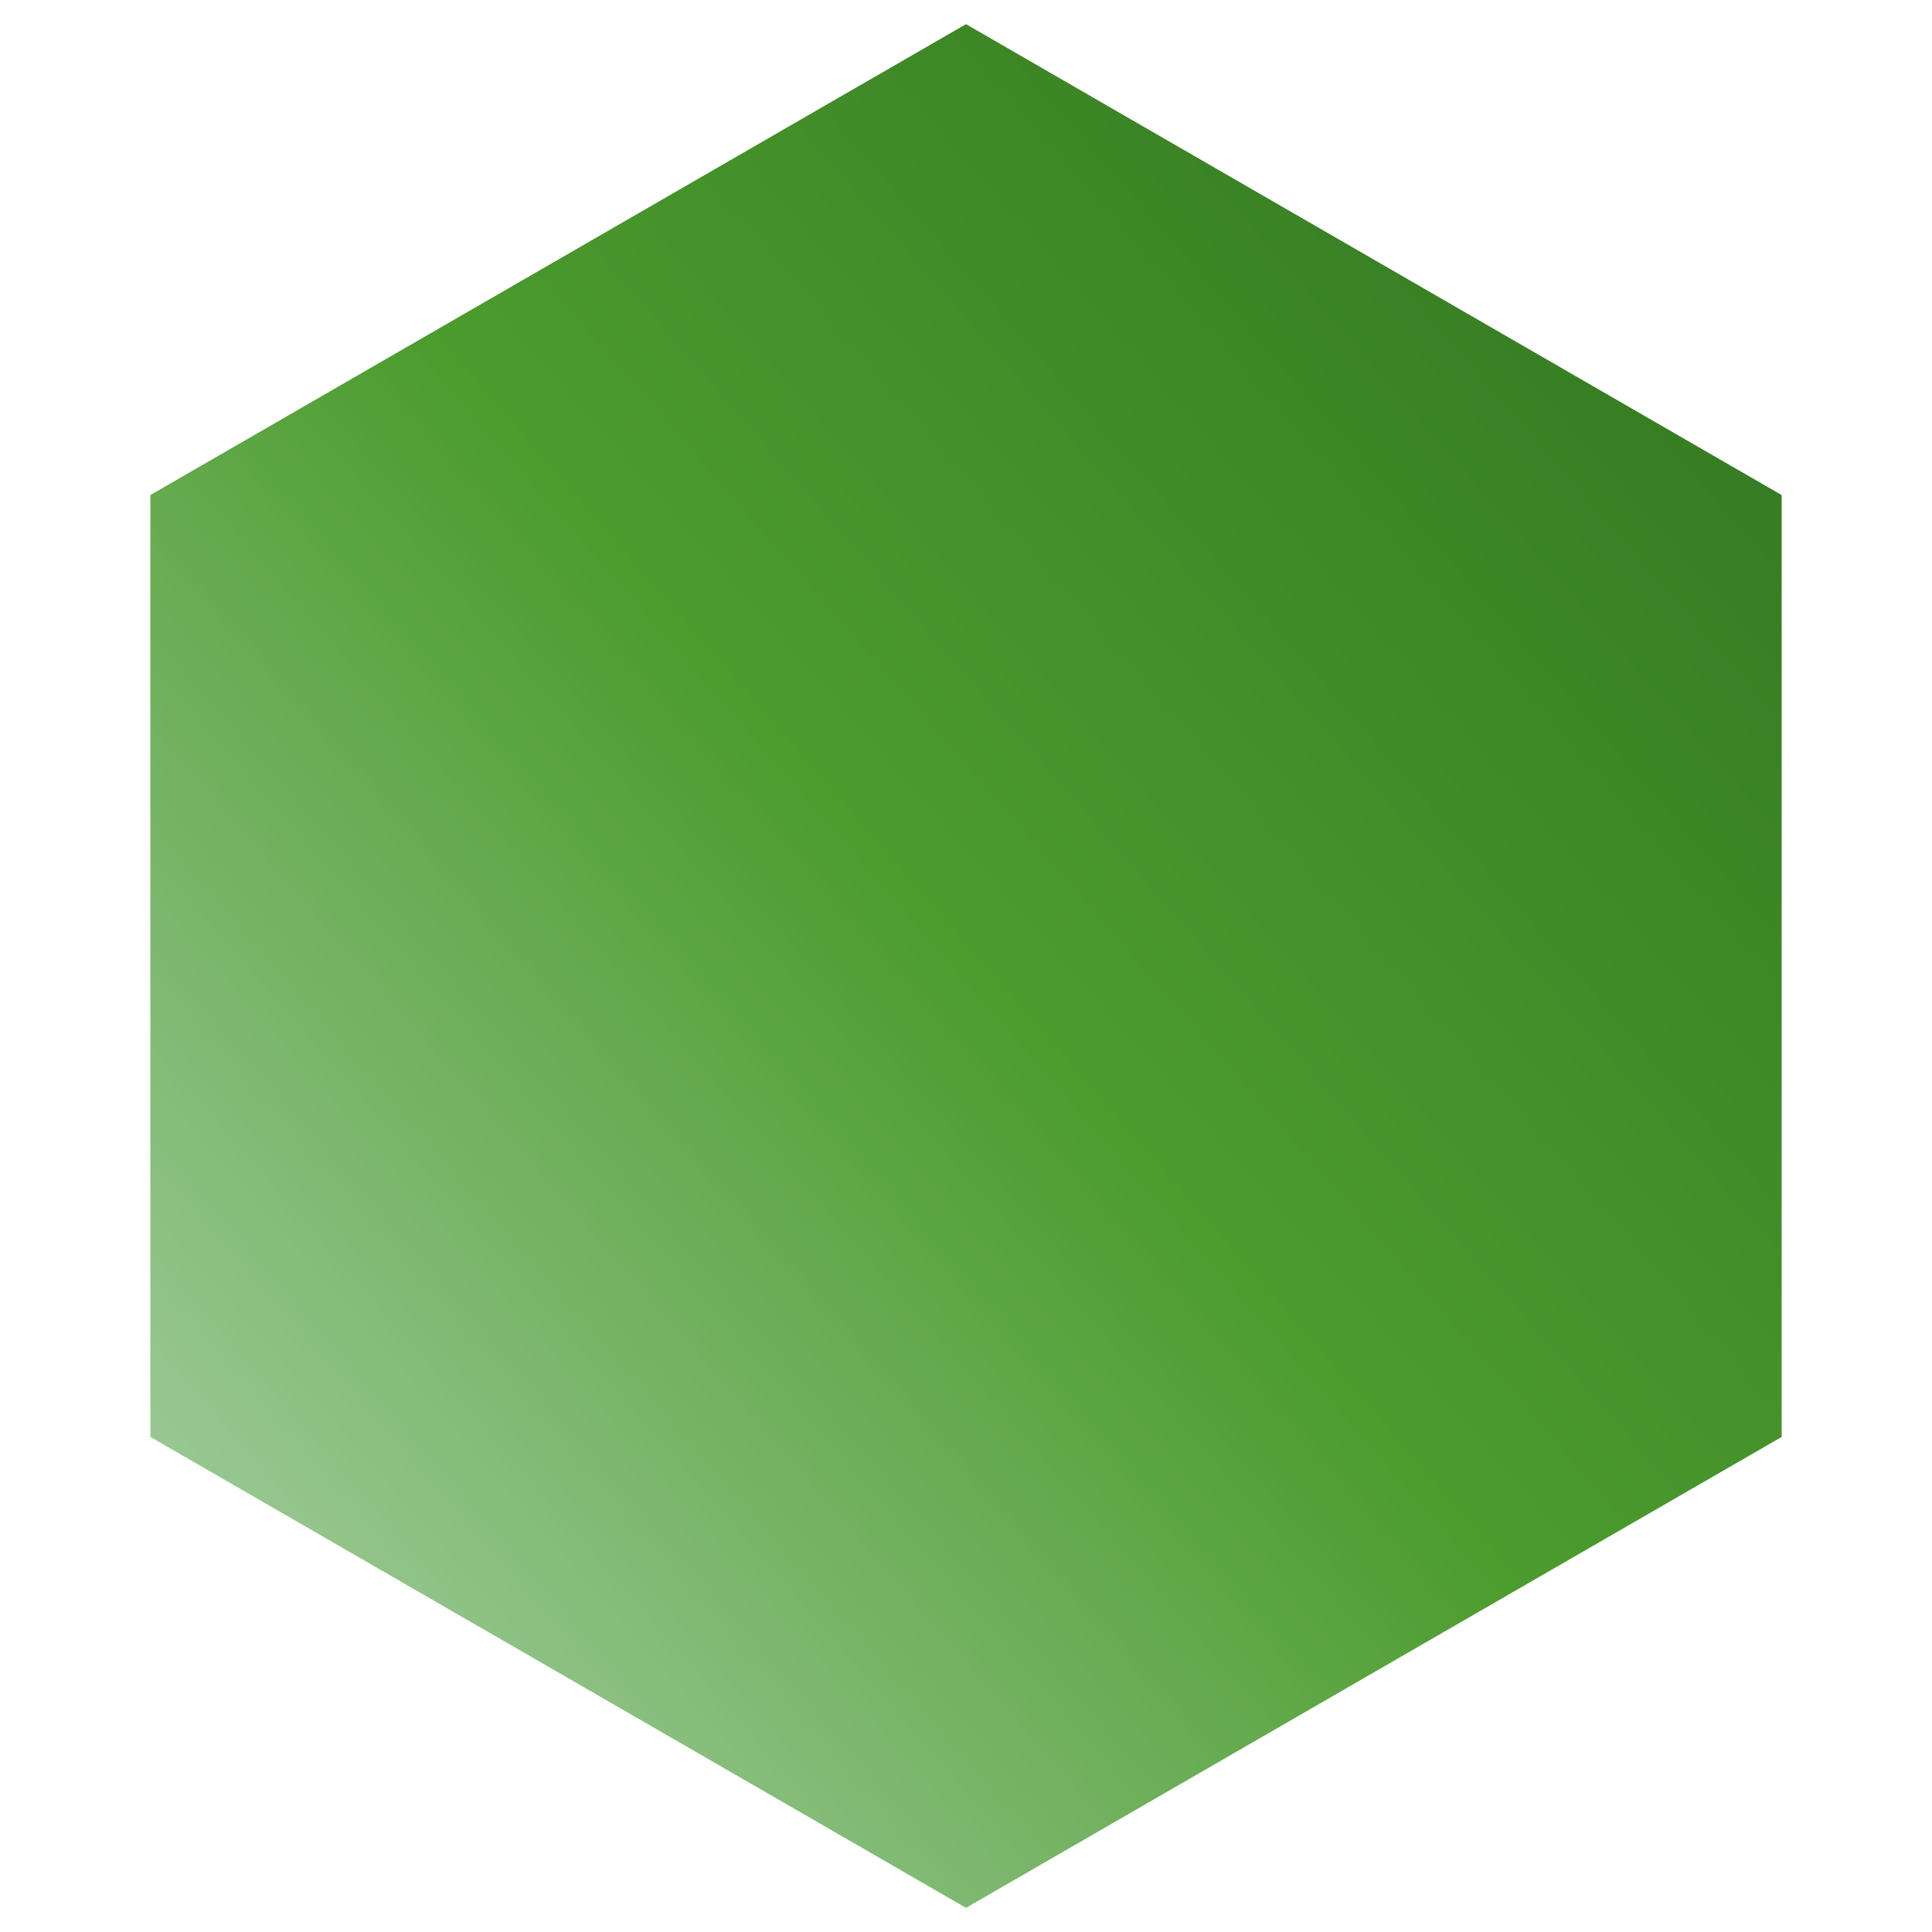
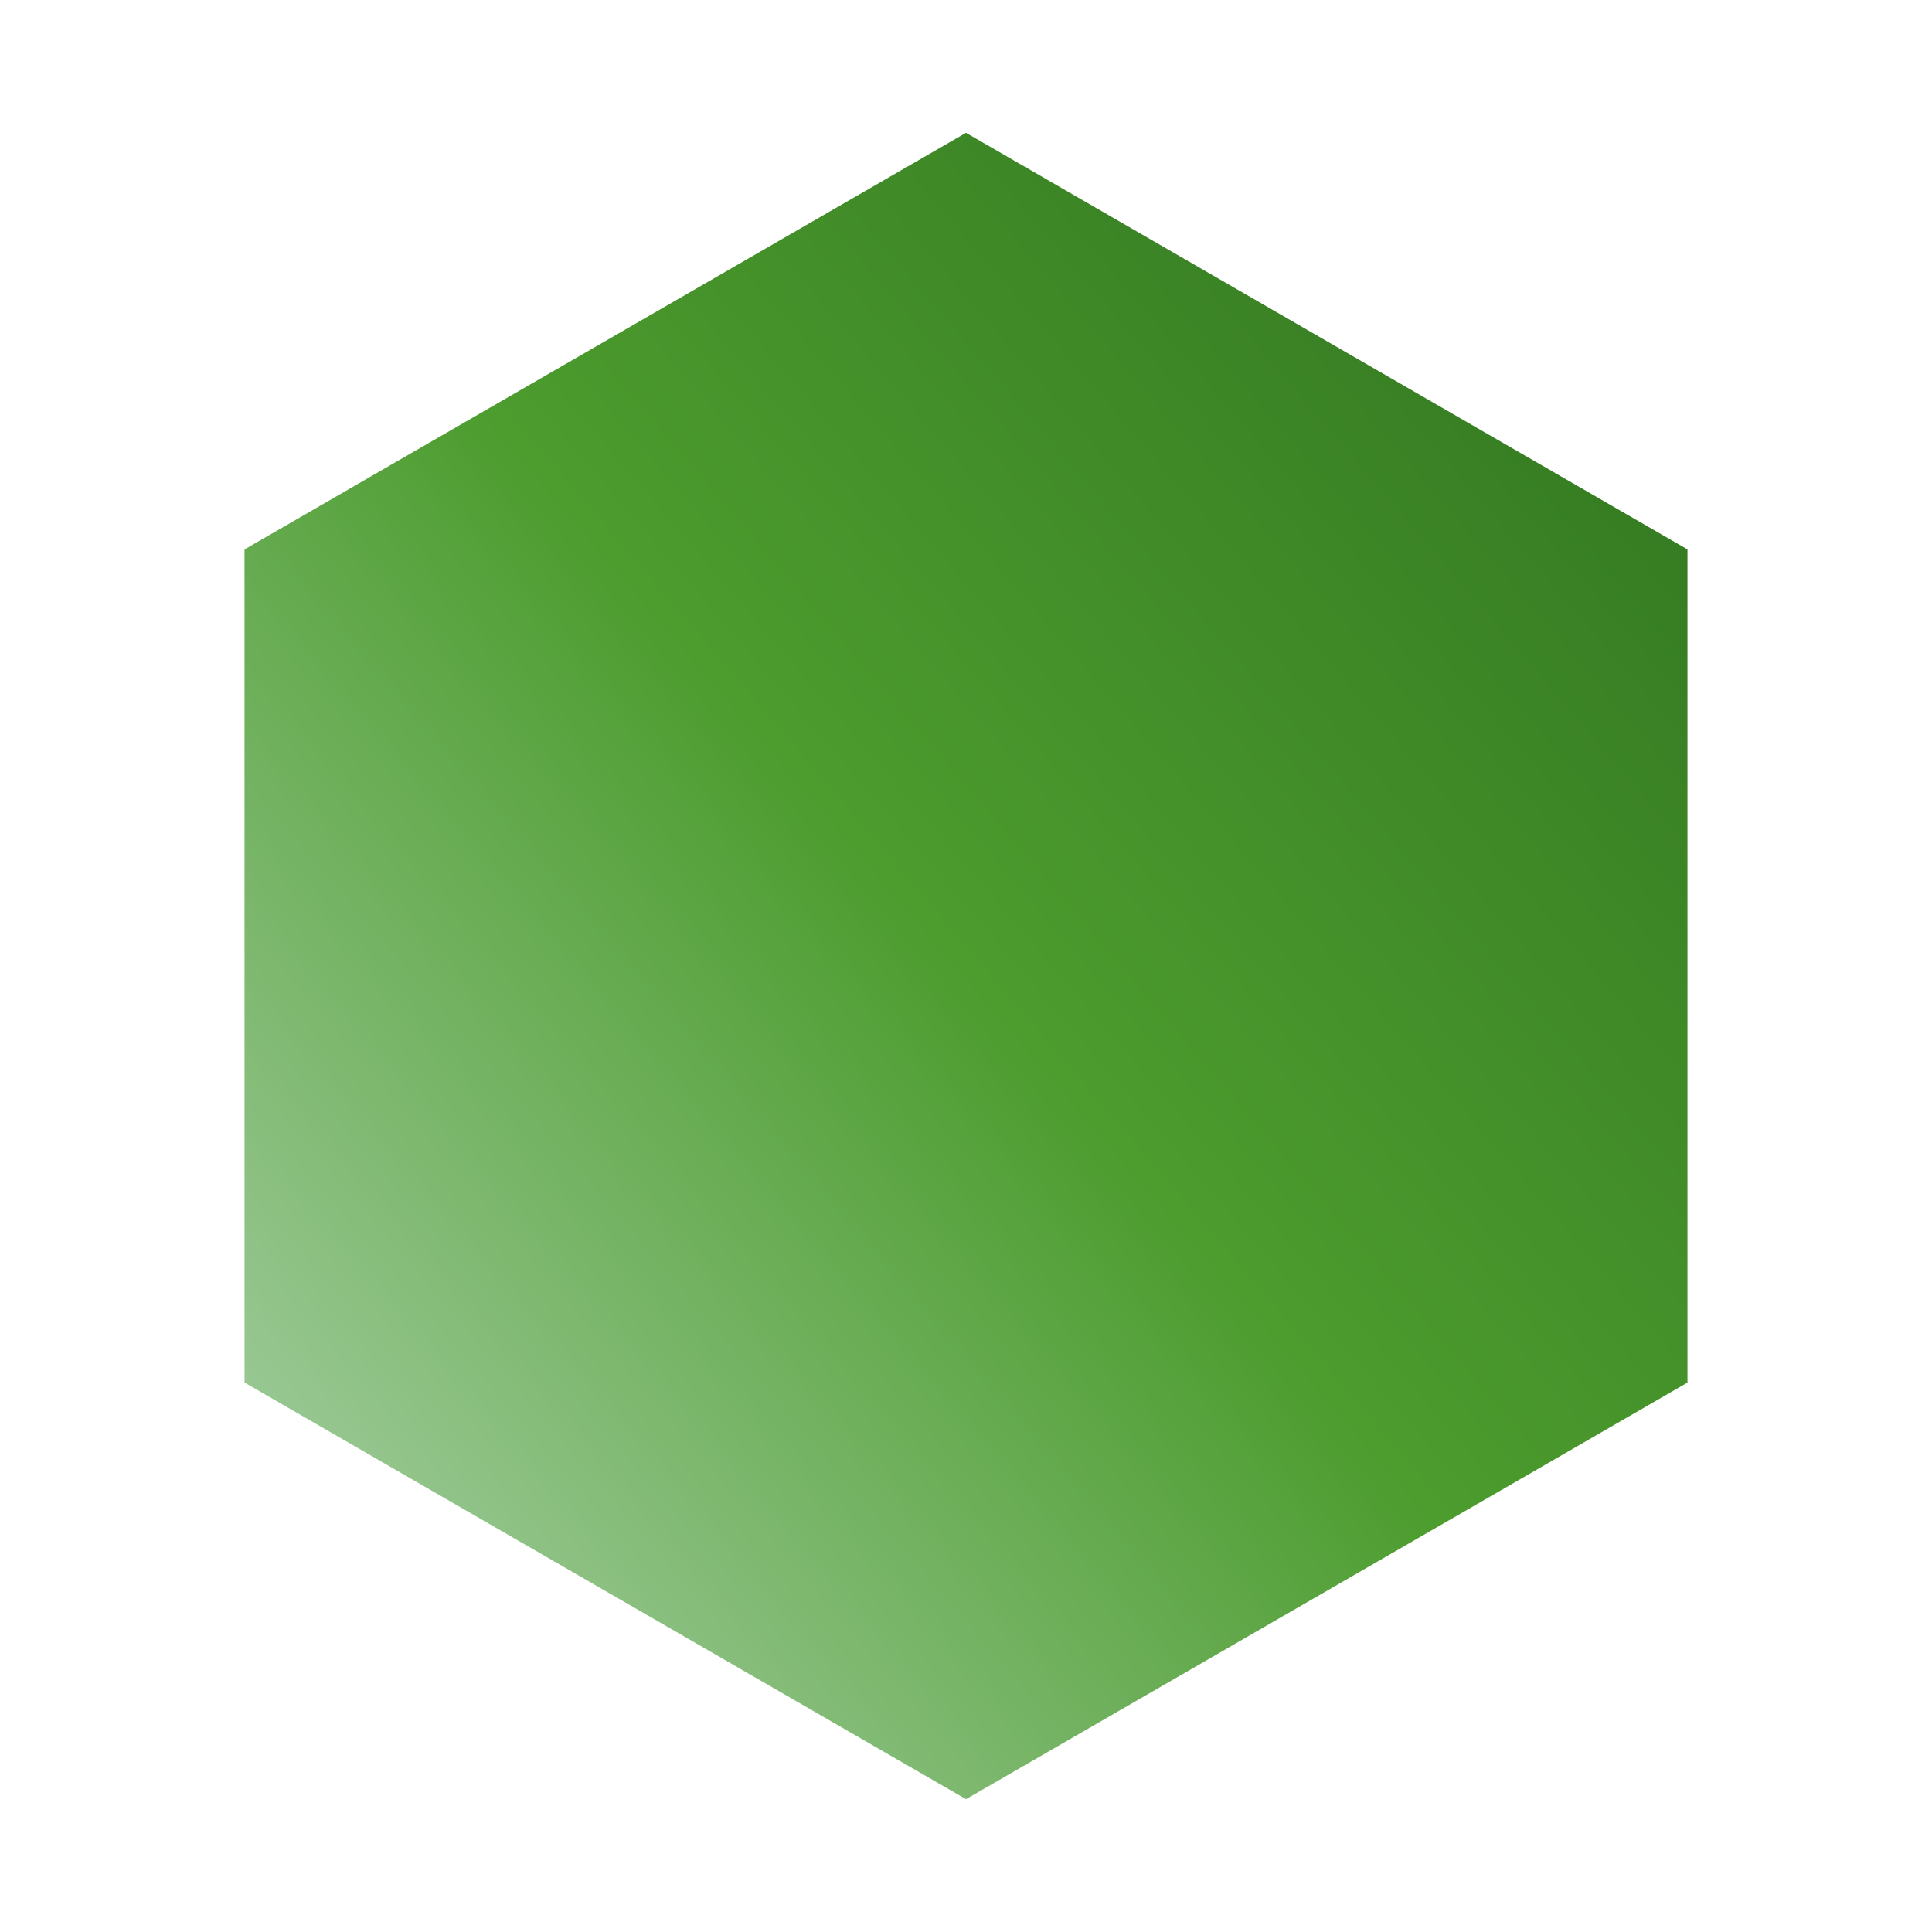
<svg xmlns="http://www.w3.org/2000/svg" viewBox="0 0 32 32" role="img" aria-label="BioFrontier SC">
  <defs>
    <linearGradient id="frontier" x1="0" y1="1" x2="1" y2="0">
      <stop offset="0%" stop-color="#b2d6b4" />
      <stop offset="50%" stop-color="#4c9c2e" />
      <stop offset="100%" stop-color="#2f721f" />
    </linearGradient>
  </defs>
-   <polygon points="16.00,0.40 2.49,8.20 2.49,23.80 16.00,31.60 29.51,23.80 29.51,8.20" fill="url(#frontier)" />
+   <polygon points="16.00,2.20 4.05,9.10 4.05,22.90 16.00,29.80 27.95,22.90 27.95,9.10" fill="url(#frontier)" />
</svg>
